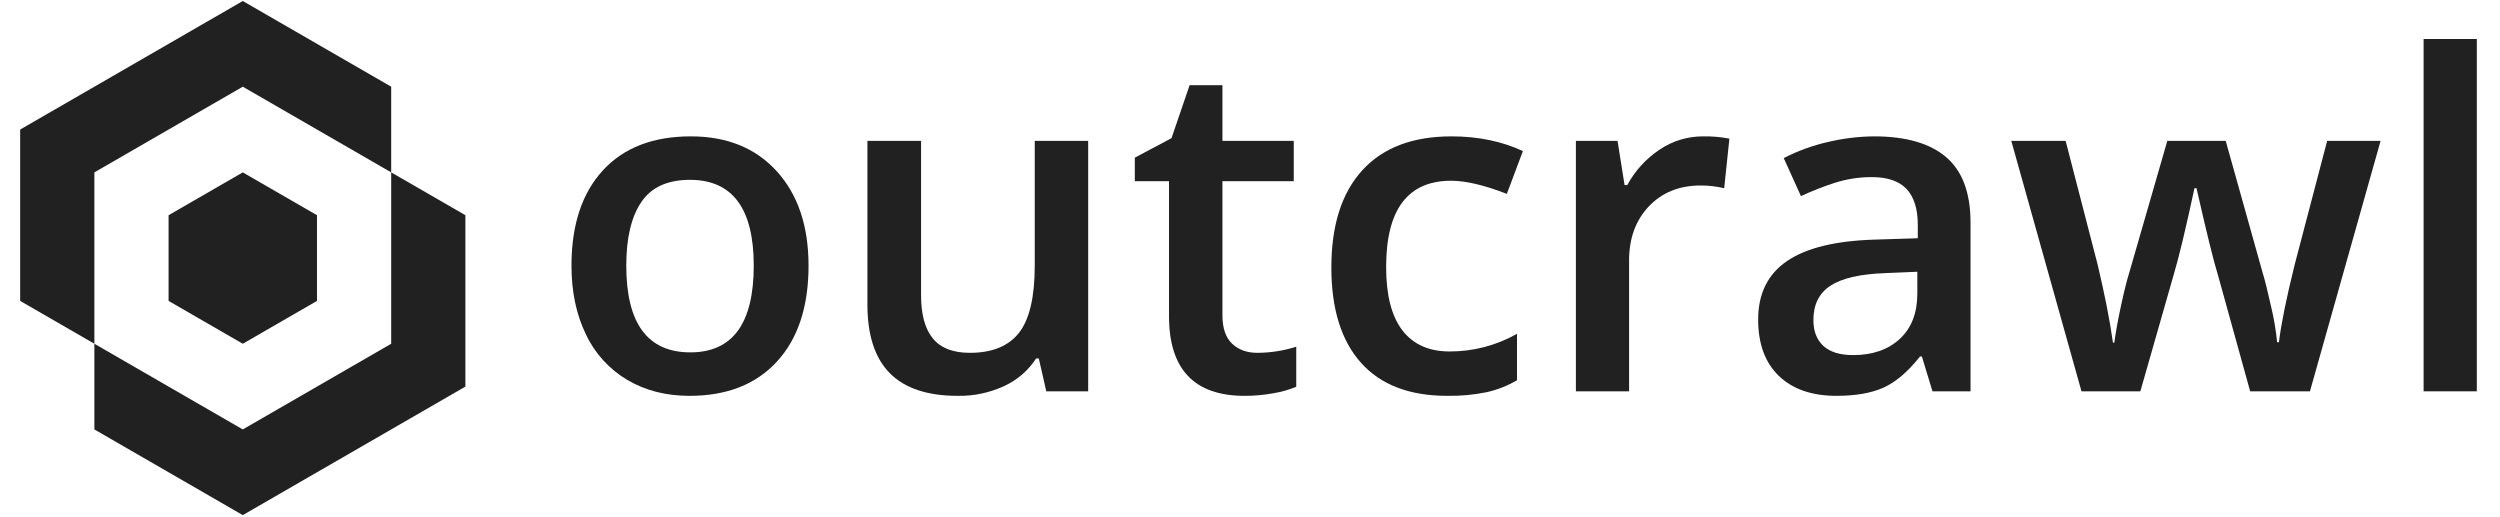
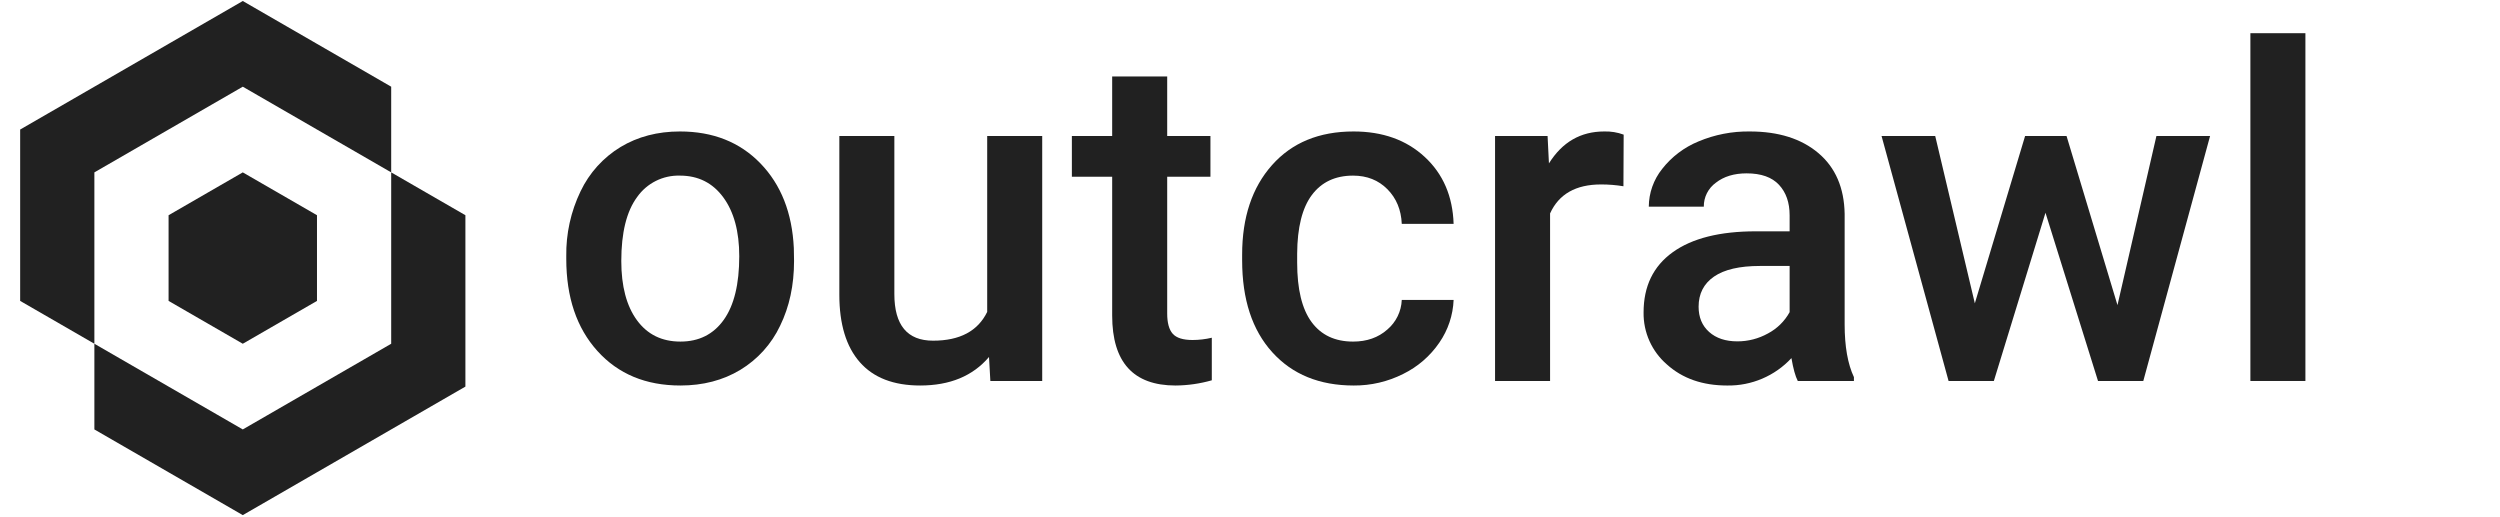
<svg xmlns="http://www.w3.org/2000/svg" viewBox="0 0 1240 256">
  <defs>
    <style>.cls-1{fill:#212121;}</style>
  </defs>
  <g id="logo-text">
    <g id="logo-text-outline">
-       <path class="cls-1" d="M401.038,131.763q0,30.435-15.61,47.505-15.611,17.073-43.462,17.07-17.41,0-30.771-7.861a51.862,51.862,0,0,1-20.552-22.573q-7.188-14.711-7.188-34.141,0-30.209,15.498-47.168,15.498-16.956,43.687-16.958,26.953,0,42.676,17.352Q401.038,102.338,401.038,131.763Zm-90.405,0q0,43.015,31.782,43.013,31.443,0,31.445-43.013,0-42.561-31.67-42.563-16.622,0-24.089,11.006Q310.631,111.213,310.633,131.763Z" />
-       <path class="cls-1" d="M518.958,194.092,515.252,177.808H513.904a37.438,37.438,0,0,1-15.667,13.589,52.388,52.388,0,0,1-23.19,4.941q-22.573,0-33.691-11.23-11.118-11.228-11.118-34.028V69.883h26.616v76.592q0,14.263,5.84,21.395Q468.531,175.001,480.999,175q16.619,0,24.426-9.939,7.805-9.938,7.806-33.298V69.883h26.504v124.209Z" />
-       <path class="cls-1" d="M623.626,175a64.189,64.189,0,0,0,19.316-3.032V191.846a53.242,53.242,0,0,1-11.287,3.201,77.889,77.889,0,0,1-14.318,1.291q-37.51,0-37.51-39.531V89.873h-16.958V78.193l18.193-9.658,8.984-26.279h16.284v27.627h35.376V89.873h-35.376v66.484q0,9.546,4.773,14.094Q615.875,175.001,623.626,175Z" />
-       <path class="cls-1" d="M717.85,196.338q-28.191,0-42.844-16.453-14.657-16.45-14.656-47.224,0-31.333,15.33-48.179,15.328-16.846,44.304-16.846,19.651,0,35.376,7.3l-7.974,21.226q-16.736-6.511-27.627-6.514-32.234,0-32.231,42.788,0,20.889,8.029,31.39,8.029,10.501,23.528,10.5a67.511,67.511,0,0,0,33.354-8.76v23.022A52.076,52.076,0,0,1,737.334,194.541,90.74,90.74,0,0,1,717.85,196.338Z" />
-       <path class="cls-1" d="M844.642,67.637a63.648,63.648,0,0,1,13.14,1.123l-2.583,24.595a49.89,49.89,0,0,0-11.68-1.348q-15.835,0-25.661,10.332-9.829,10.334-9.827,26.841V194.092h-26.392V69.883h20.664l3.481,21.899h1.348A49.193,49.193,0,0,1,823.248,74.15,38.315,38.315,0,0,1,844.642,67.637Z" />
-       <path class="cls-1" d="M958.519,194.092l-5.278-17.295h-.898q-8.987,11.345-18.081,15.441-9.097,4.099-23.359,4.1-18.306,0-28.582-9.883-10.274-9.88-10.275-27.964,0-19.204,14.263-28.975,14.26-9.771,43.462-10.669l21.45-.674v-6.626q0-11.902-5.56-17.8-5.558-5.897-17.238-5.896a59.654,59.654,0,0,0-18.306,2.808,138.46,138.46,0,0,0-16.846,6.626L884.734,78.418a91.872,91.872,0,0,1,22.124-8.029,101.823,101.823,0,0,1,22.686-2.752q23.694,0,35.77,10.332,12.07,10.334,12.072,32.456v83.667ZM919.212,176.123q14.375,0,23.078-8.029,8.703-8.029,8.704-22.518V134.795l-15.947.674q-18.643.674-27.122,6.232-8.48,5.561-8.479,17.015,0,8.313,4.941,12.858Q909.329,176.124,919.212,176.123Z" />
-       <path class="cls-1" d="M1116.082,194.092l-16.06-57.949q-2.922-9.207-10.557-42.788h-1.011q-6.514,30.322-10.332,43.013l-16.509,57.725H1032.415l-34.814-124.209h26.953l15.835,61.206q5.391,22.686,7.637,38.857h.674q1.121-8.196,3.425-18.812,2.301-10.611,3.987-15.891l18.867-65.361h28.975l18.306,65.361q1.685,5.503,4.211,16.846a129.573,129.573,0,0,1,2.977,17.632h.898q1.685-13.813,7.861-38.633l16.06-61.206h26.504l-35.039,124.209Z" />
-       <path class="cls-1" d="M1228.499,194.092h-26.392V19.346h26.392Z" />
+       <path class="cls-1" d="M280.872,127.087a71.646,71.646,0,0,1,7.075-32.175A51.67,51.67,0,0,1,307.825,72.9Q320.628,65.209,337.249,65.207q24.595,0,39.925,15.835,15.328,15.835,16.564,42.002l.112,6.401q0,17.969-6.907,32.119a51.048,51.048,0,0,1-19.766,21.899q-12.86,7.749-29.704,7.749-25.718,0-41.159-17.127-15.444-17.124-15.442-45.651Zm27.29,2.358q0,18.757,7.749,29.367,7.749,10.614,21.562,10.613,13.813,0,21.507-10.781,7.69-10.781,7.692-31.558,0-18.417-7.917-29.199Q350.837,87.106,337.249,87.106a25.048,25.048,0,0,0-21.226,10.612Q308.162,108.333,308.162,129.445Z" />
+       <path class="cls-1" d="M490.545,177.062q-12.019,14.15-34.141,14.15-19.768,0-29.93-11.567-10.165-11.565-10.163-33.467V67.453h27.29V145.842q0,23.137,19.204,23.135,19.878,0,26.841-14.263V67.453h27.29V188.967H491.219Z" />
+       <path class="cls-1" d="M578.929,37.917V67.453h21.45V87.668h-21.45V155.5q0,6.965,2.751,10.051,2.751,3.091,9.827,3.089a42.023,42.023,0,0,0,9.546-1.123v21.113a67.236,67.236,0,0,1-17.969,2.583q-31.446,0-31.445-34.702V87.668H531.648V67.453h19.99V37.917Z" />
+       <path class="cls-1" d="M671.131,169.426q10.217,0,16.958-5.952a20.335,20.335,0,0,0,7.188-14.712h25.718a40.087,40.087,0,0,1-7.075,21.17,46.415,46.415,0,0,1-17.969,15.554,53.553,53.553,0,0,1-24.482,5.728q-25.496,0-40.43-16.509-14.937-16.509-14.937-45.596v-2.808q0-27.737,14.824-44.416Q645.75,65.206,671.355,65.207q21.672,0,35.319,12.635,13.646,12.633,14.319,33.186H695.276q-.45-10.444-7.131-17.183-6.684-6.738-17.015-6.738-13.252,0-20.439,9.603-7.188,9.601-7.3,29.143v4.38q0,19.768,7.131,29.479Q657.653,169.427,671.131,169.426Z" />
+       <path class="cls-1" d="M805.223,92.385a67.567,67.567,0,0,0-11.118-.898q-18.757,0-25.269,14.375V188.967h-27.29V67.453h26.055l.674,13.589q9.88-15.835,27.402-15.835a25.561,25.561,0,0,1,9.658,1.572Z" />
+       <path class="cls-1" d="M891.697,188.967q-1.797-3.479-3.145-11.343a42.482,42.482,0,0,1-31.895,13.589q-18.306,0-29.873-10.444a33.413,33.413,0,0,1-11.567-25.83q0-19.428,14.432-29.817,14.429-10.386,41.271-10.388h16.733v-7.974q0-9.434-5.278-15.105-5.281-5.669-16.06-5.671-9.324,0-15.273,4.661a14.423,14.423,0,0,0-5.952,11.848h-27.29a30.283,30.283,0,0,1,6.626-18.699,44.161,44.161,0,0,1,18.025-13.645A63.305,63.305,0,0,1,867.889,65.207q21.335,0,34.028,10.725,12.69,10.727,13.027,30.154v54.805q0,16.399,4.604,26.167v1.909Zm-29.985-19.653a31.025,31.025,0,0,0,15.217-3.931,26.261,26.261,0,0,0,10.726-10.557V131.916H872.942q-15.161,0-22.798,5.278-7.639,5.281-7.637,14.937,0,7.862,5.222,12.521Q852.953,169.315,861.712,169.313Z" />
+       <path class="cls-1" d="M1050.271,151.345l19.316-83.892h26.616L1063.074,188.967h-22.461l-26.055-83.442L988.953,188.967H966.492L933.25,67.453h26.616l19.653,82.993,24.932-82.993h20.552Z" />
+       <path class="cls-1" d="M1143.484,188.967h-27.29v-172.5h27.29Z" />
    </g>
  </g>
  <g id="logo">
    <polygon class="cls-1" points="83.615 106.75 83.615 149.25 120.42 170.5 157.225 149.25 157.225 106.75 120.42 85.5 83.615 106.75" />
    <polygon class="cls-1" points="194.03 128 194.03 170.5 157.225 191.75 120.42 213 83.615 191.75 46.81 170.5 46.81 213 83.615 234.25 120.42 255.5 157.225 234.25 194.03 213 230.84 191.75 230.84 149.25 230.84 106.75 194.03 85.5 194.03 128" />
    <polygon class="cls-1" points="46.81 128 46.81 85.5 83.615 64.25 120.42 43 157.225 64.25 194.03 85.5 194.03 43 157.225 21.75 120.42 0.5 83.615 21.75 46.81 43 10 64.25 10 106.75 10 149.25 46.81 170.5 46.81 128" />
  </g>
</svg>
